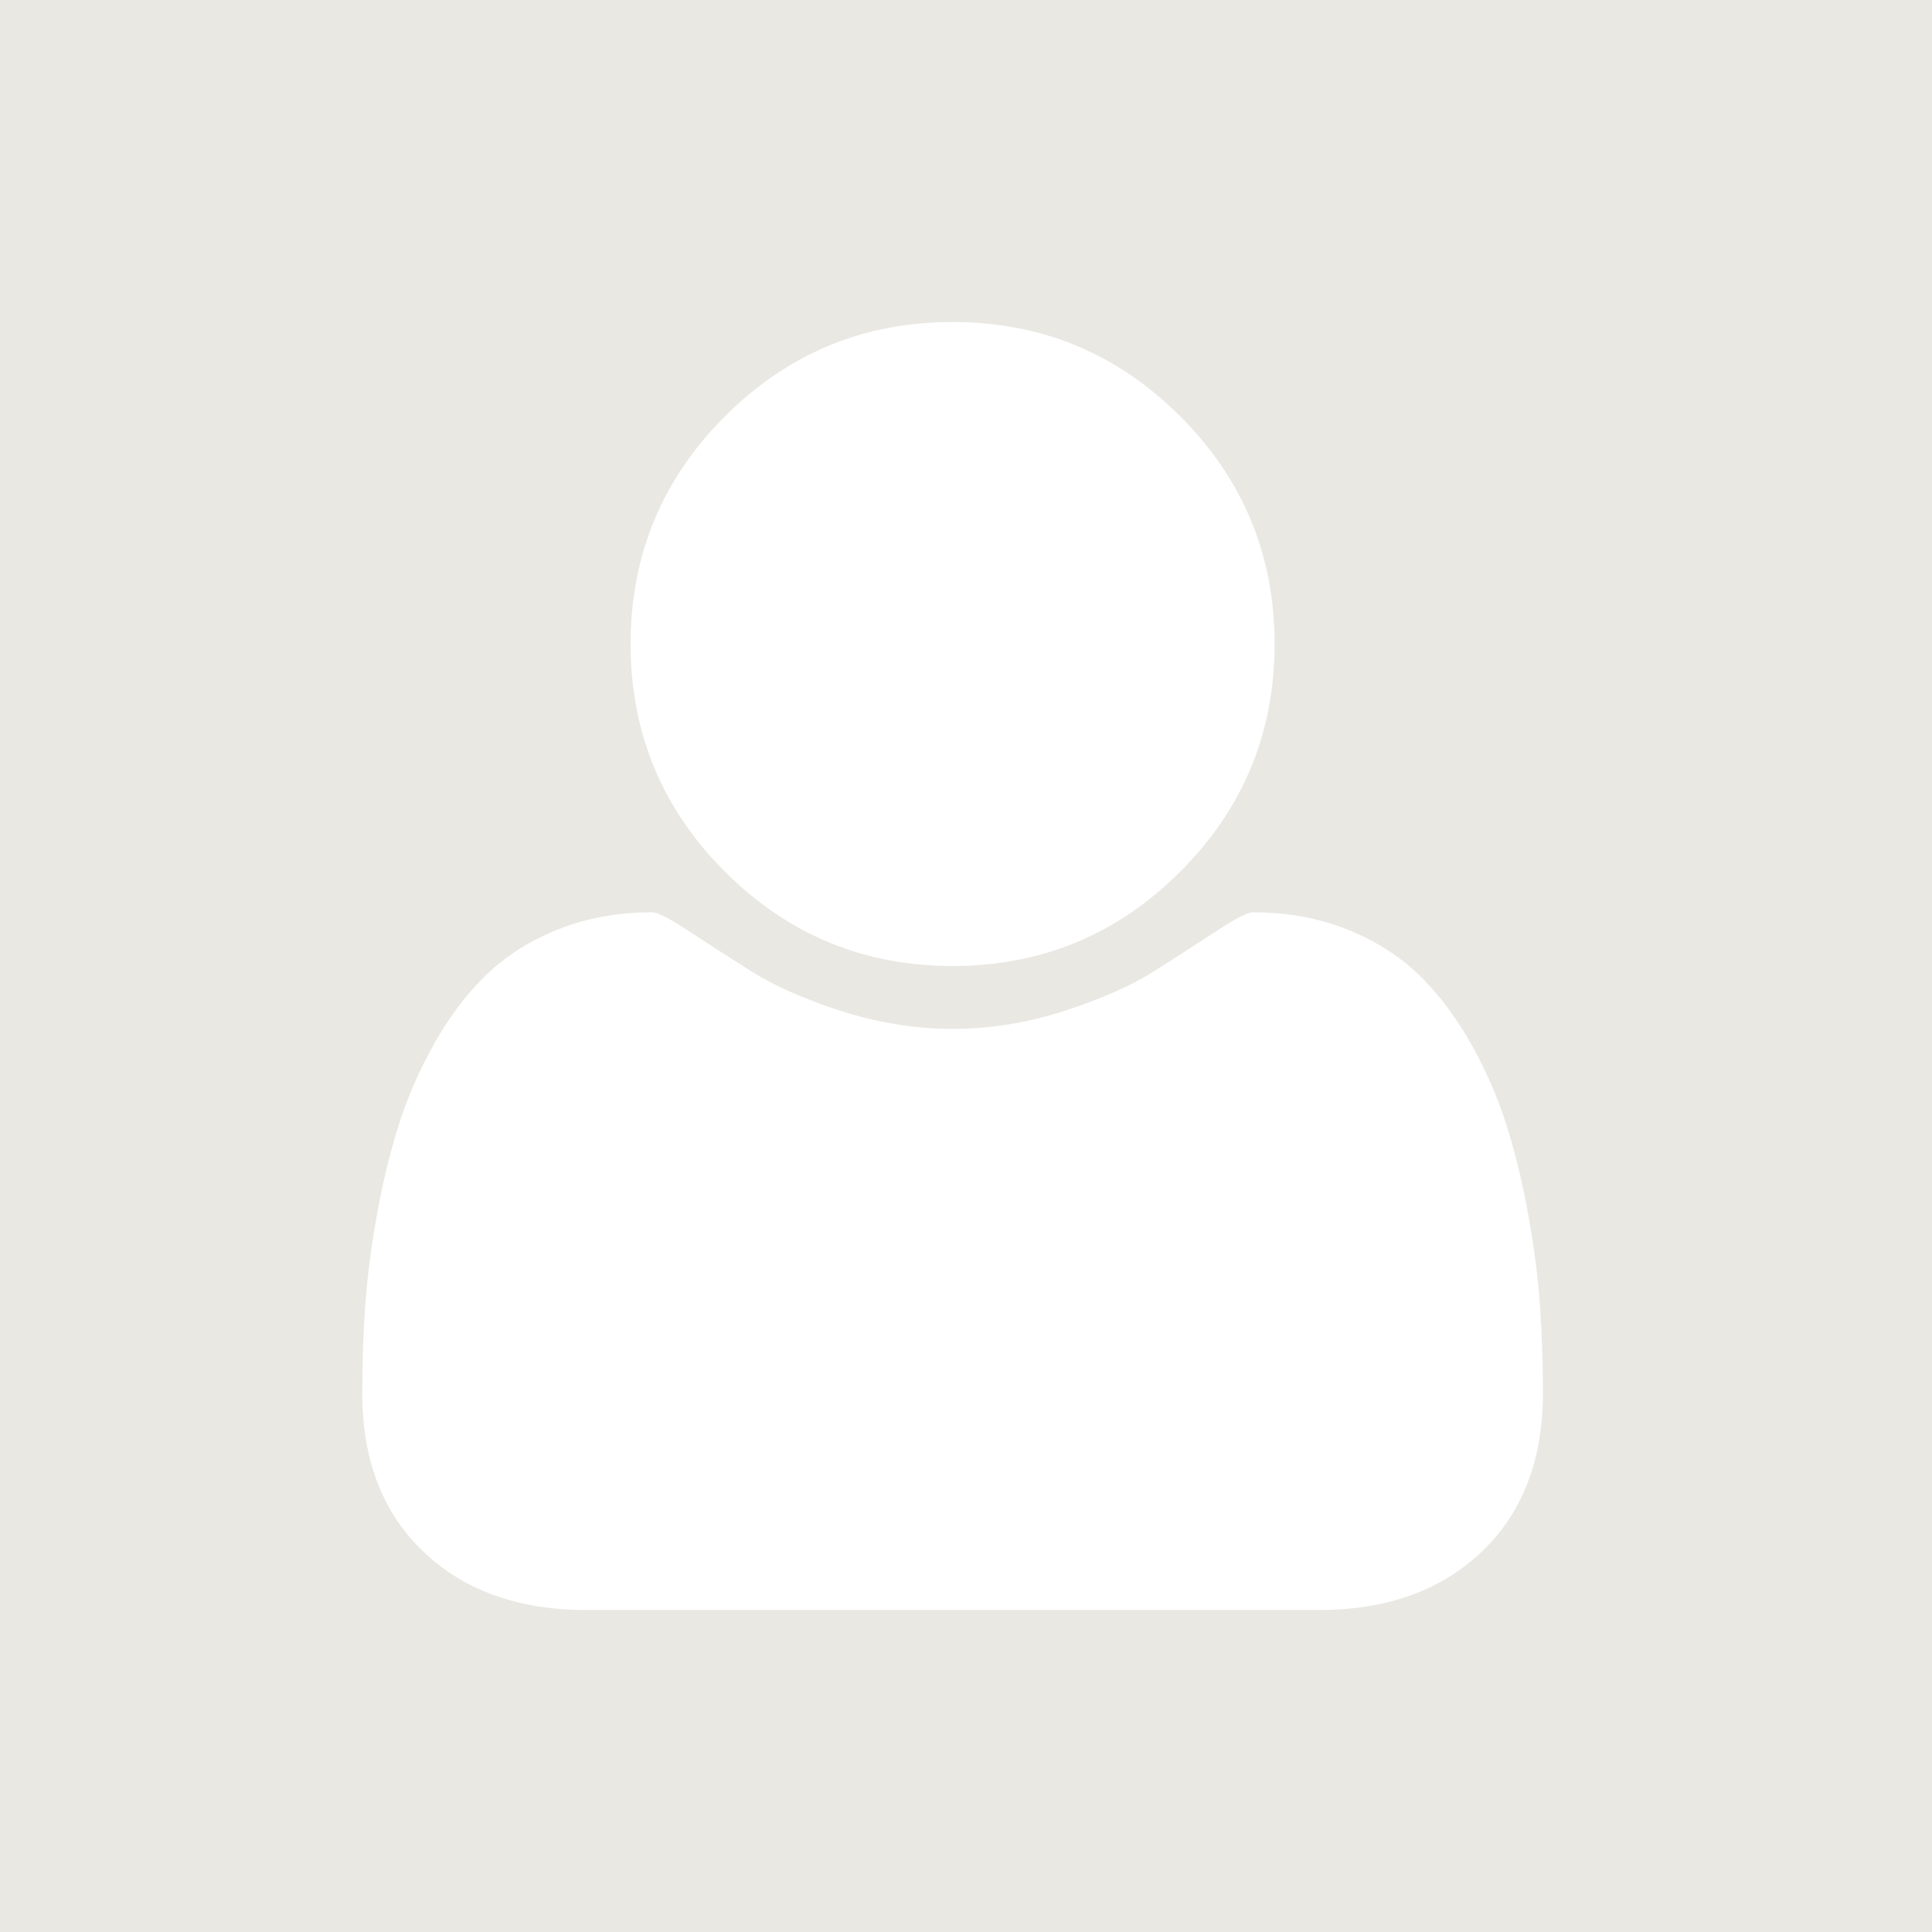
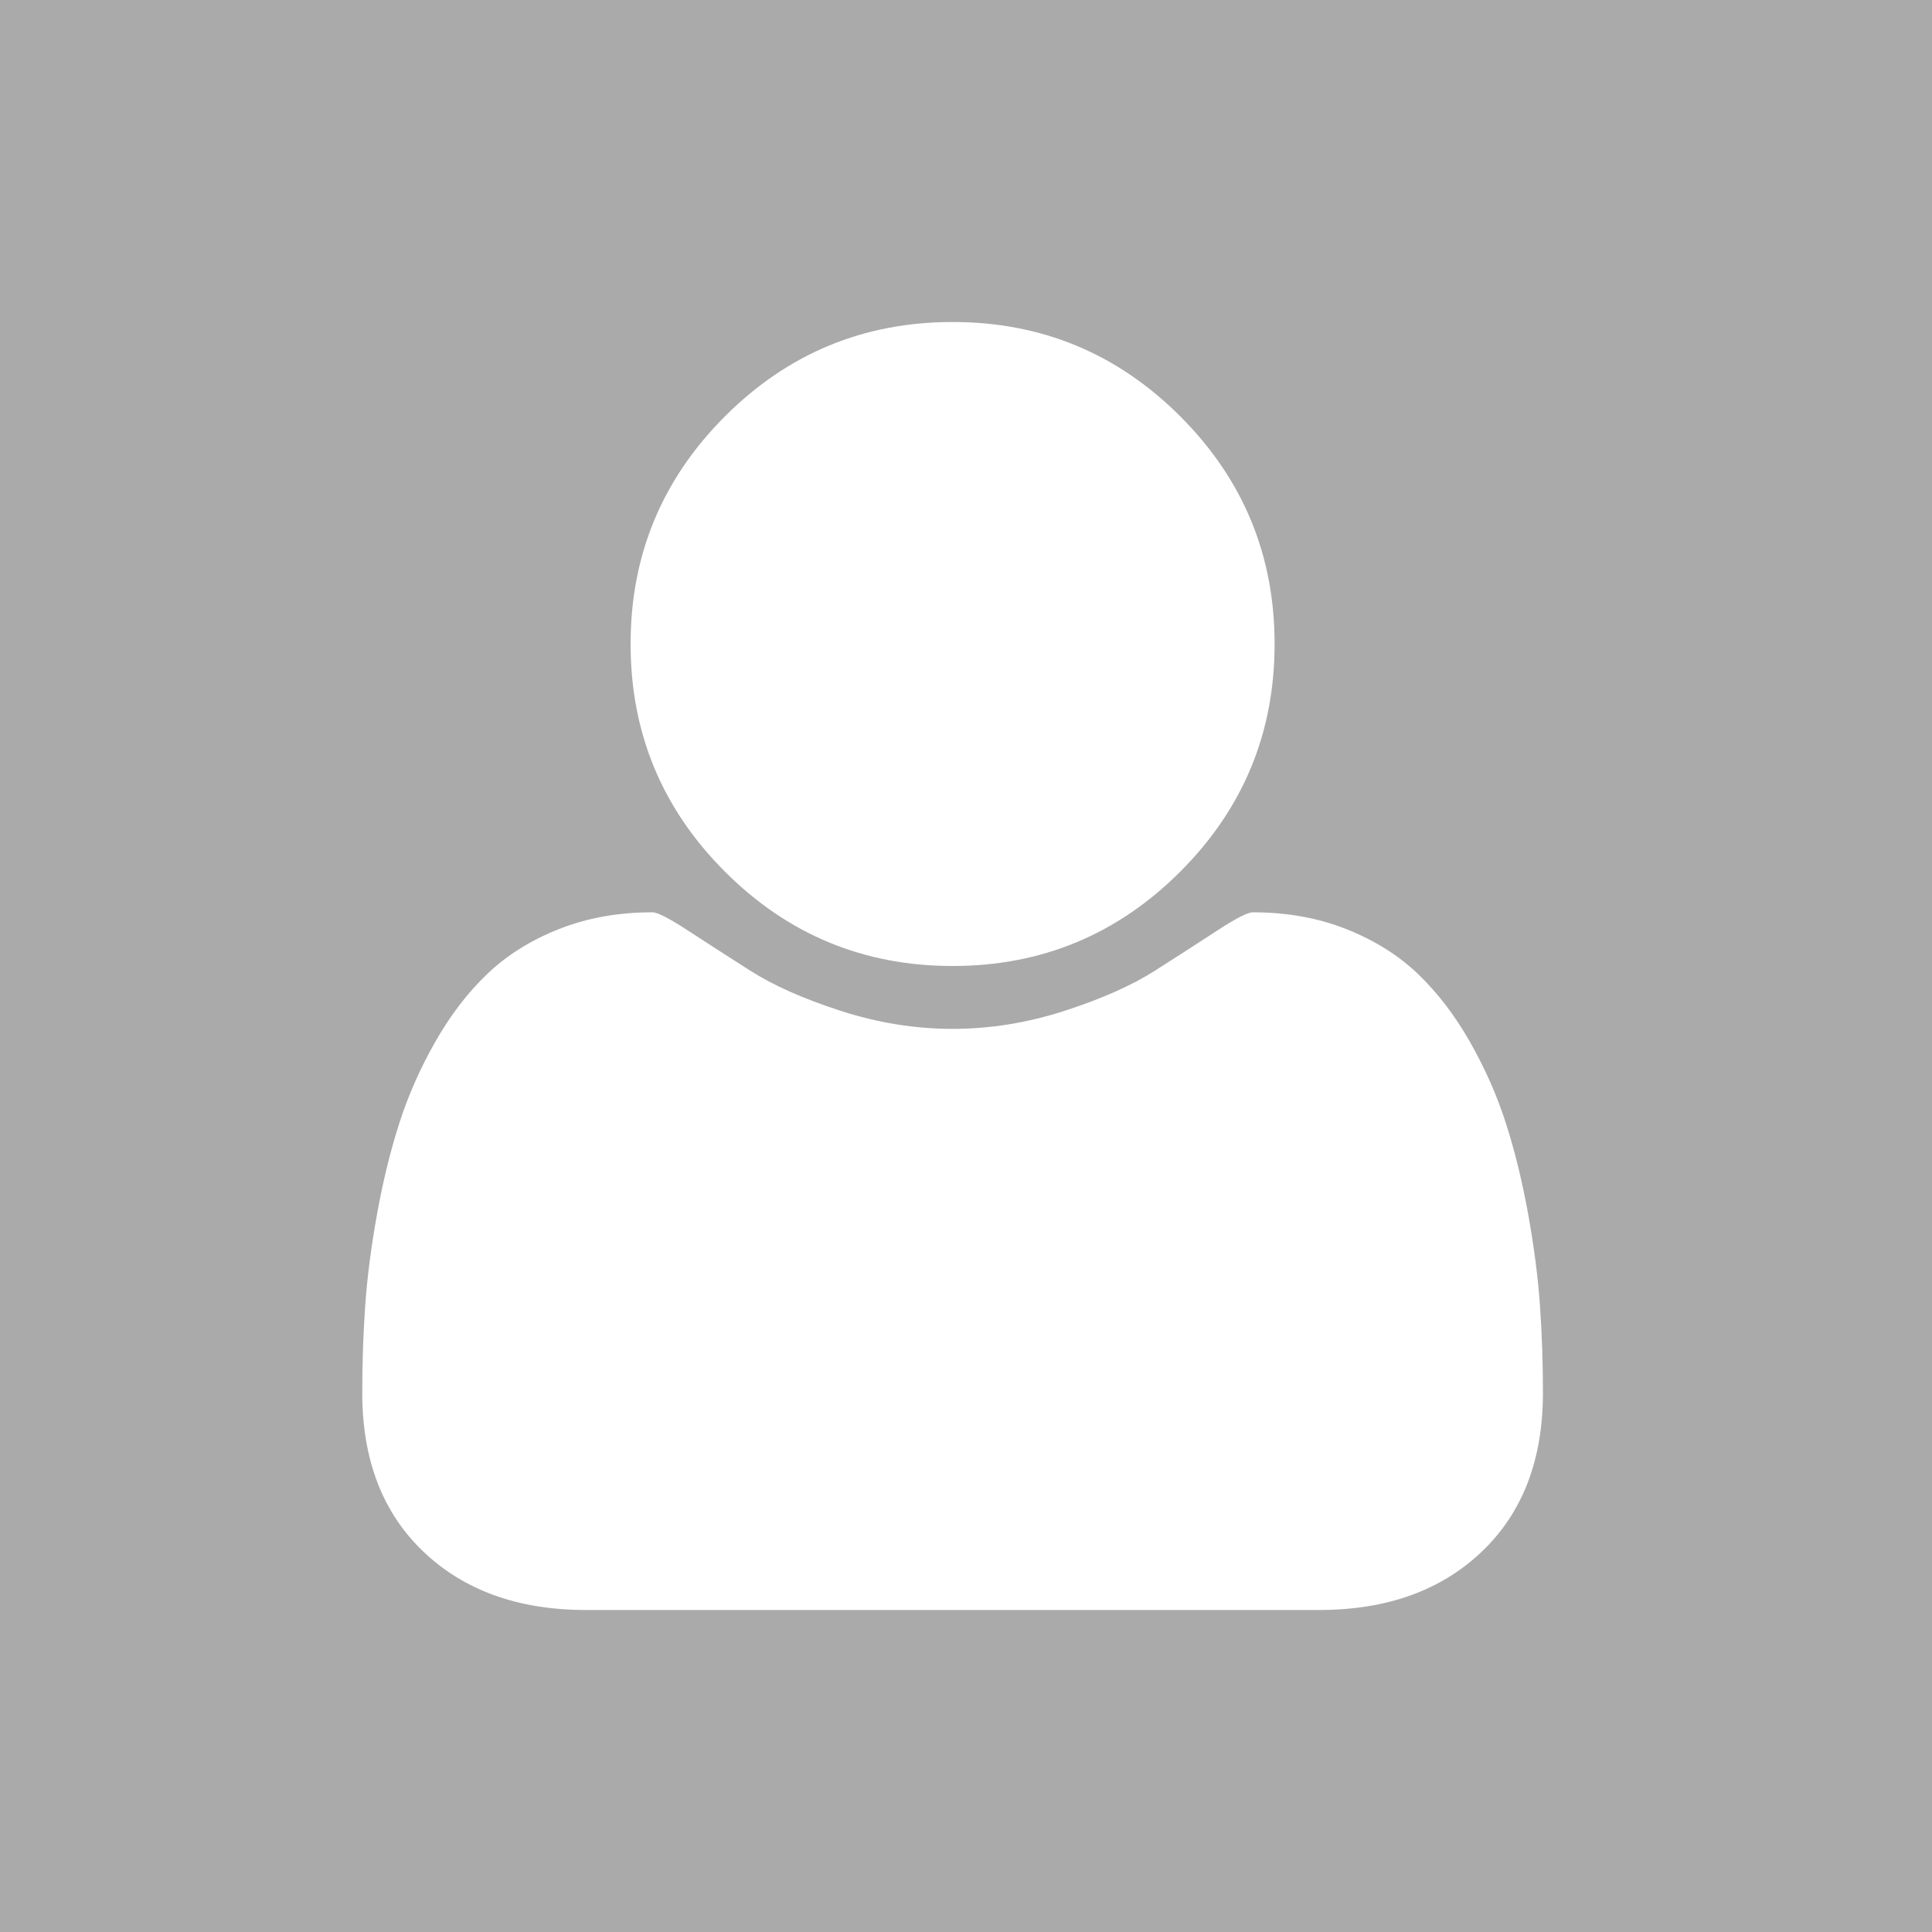
<svg xmlns="http://www.w3.org/2000/svg" enable-background="new 0 0 55.125 55" height="48" id="Layer_1" version="1.1" viewBox="0 0 48 48" width="48" x="0px" xml:space="preserve" y="0px">
  <defs id="defs3041" />
  <g id="layer1" style="display:inline" transform="translate(0,-7)">
-     <rect style="fill:#e9e8e3;fill-opacity:1;fill-rule:nonzero;stroke:none" id="rect3756" width="48" height="48" x="0" y="7" />
+     <rect style="fill:#aaaaaa;fill-opacity:1;fill-rule:nonzero;stroke:none" id="rect3756" width="48" height="48" x="0" y="7" />
    <path d="m 9,41.604 q 0,-1.104 0.073,-2.156 0.073,-1.052 0.292,-2.271 0.219,-1.219 0.552,-2.26 0.333,-1.042 0.896,-2.031 0.562,-0.99 1.292,-1.688 0.729,-0.698 1.781,-1.115 1.052,-0.417 2.323,-0.417 0.188,0 0.875,0.448 0.687,0.448 1.552,1 0.865,0.552 2.25,1 1.385,0.448 2.781,0.448 1.396,0 2.781,-0.448 1.385,-0.448 2.25,-1 0.865,-0.552 1.552,-1 0.687,-0.448 0.875,-0.448 1.271,0 2.323,0.417 1.052,0.417 1.781,1.115 0.729,0.698 1.292,1.688 0.563,0.99 0.896,2.031 0.333,1.042 0.552,2.26 0.219,1.219 0.292,2.271 0.073,1.052 0.073,2.156 0,2.5 -1.521,3.948 Q 35.291,47 32.771,47 H 14.562 Q 12.042,47 10.521,45.552 9,44.104 9,41.604 z M 15.667,23 q 0,-3.312 2.344,-5.656 Q 20.354,15 23.667,15 q 3.312,0 5.656,2.344 2.344,2.344 2.344,5.656 0,3.312 -2.344,5.656 -2.344,2.344 -5.656,2.344 -3.312,0 -5.656,-2.344 -2.344,-2.344 -2.344,-5.656 z" id="path2992" style="fill:#ffffff;fill-opacity:1" />
  </g>
</svg>
